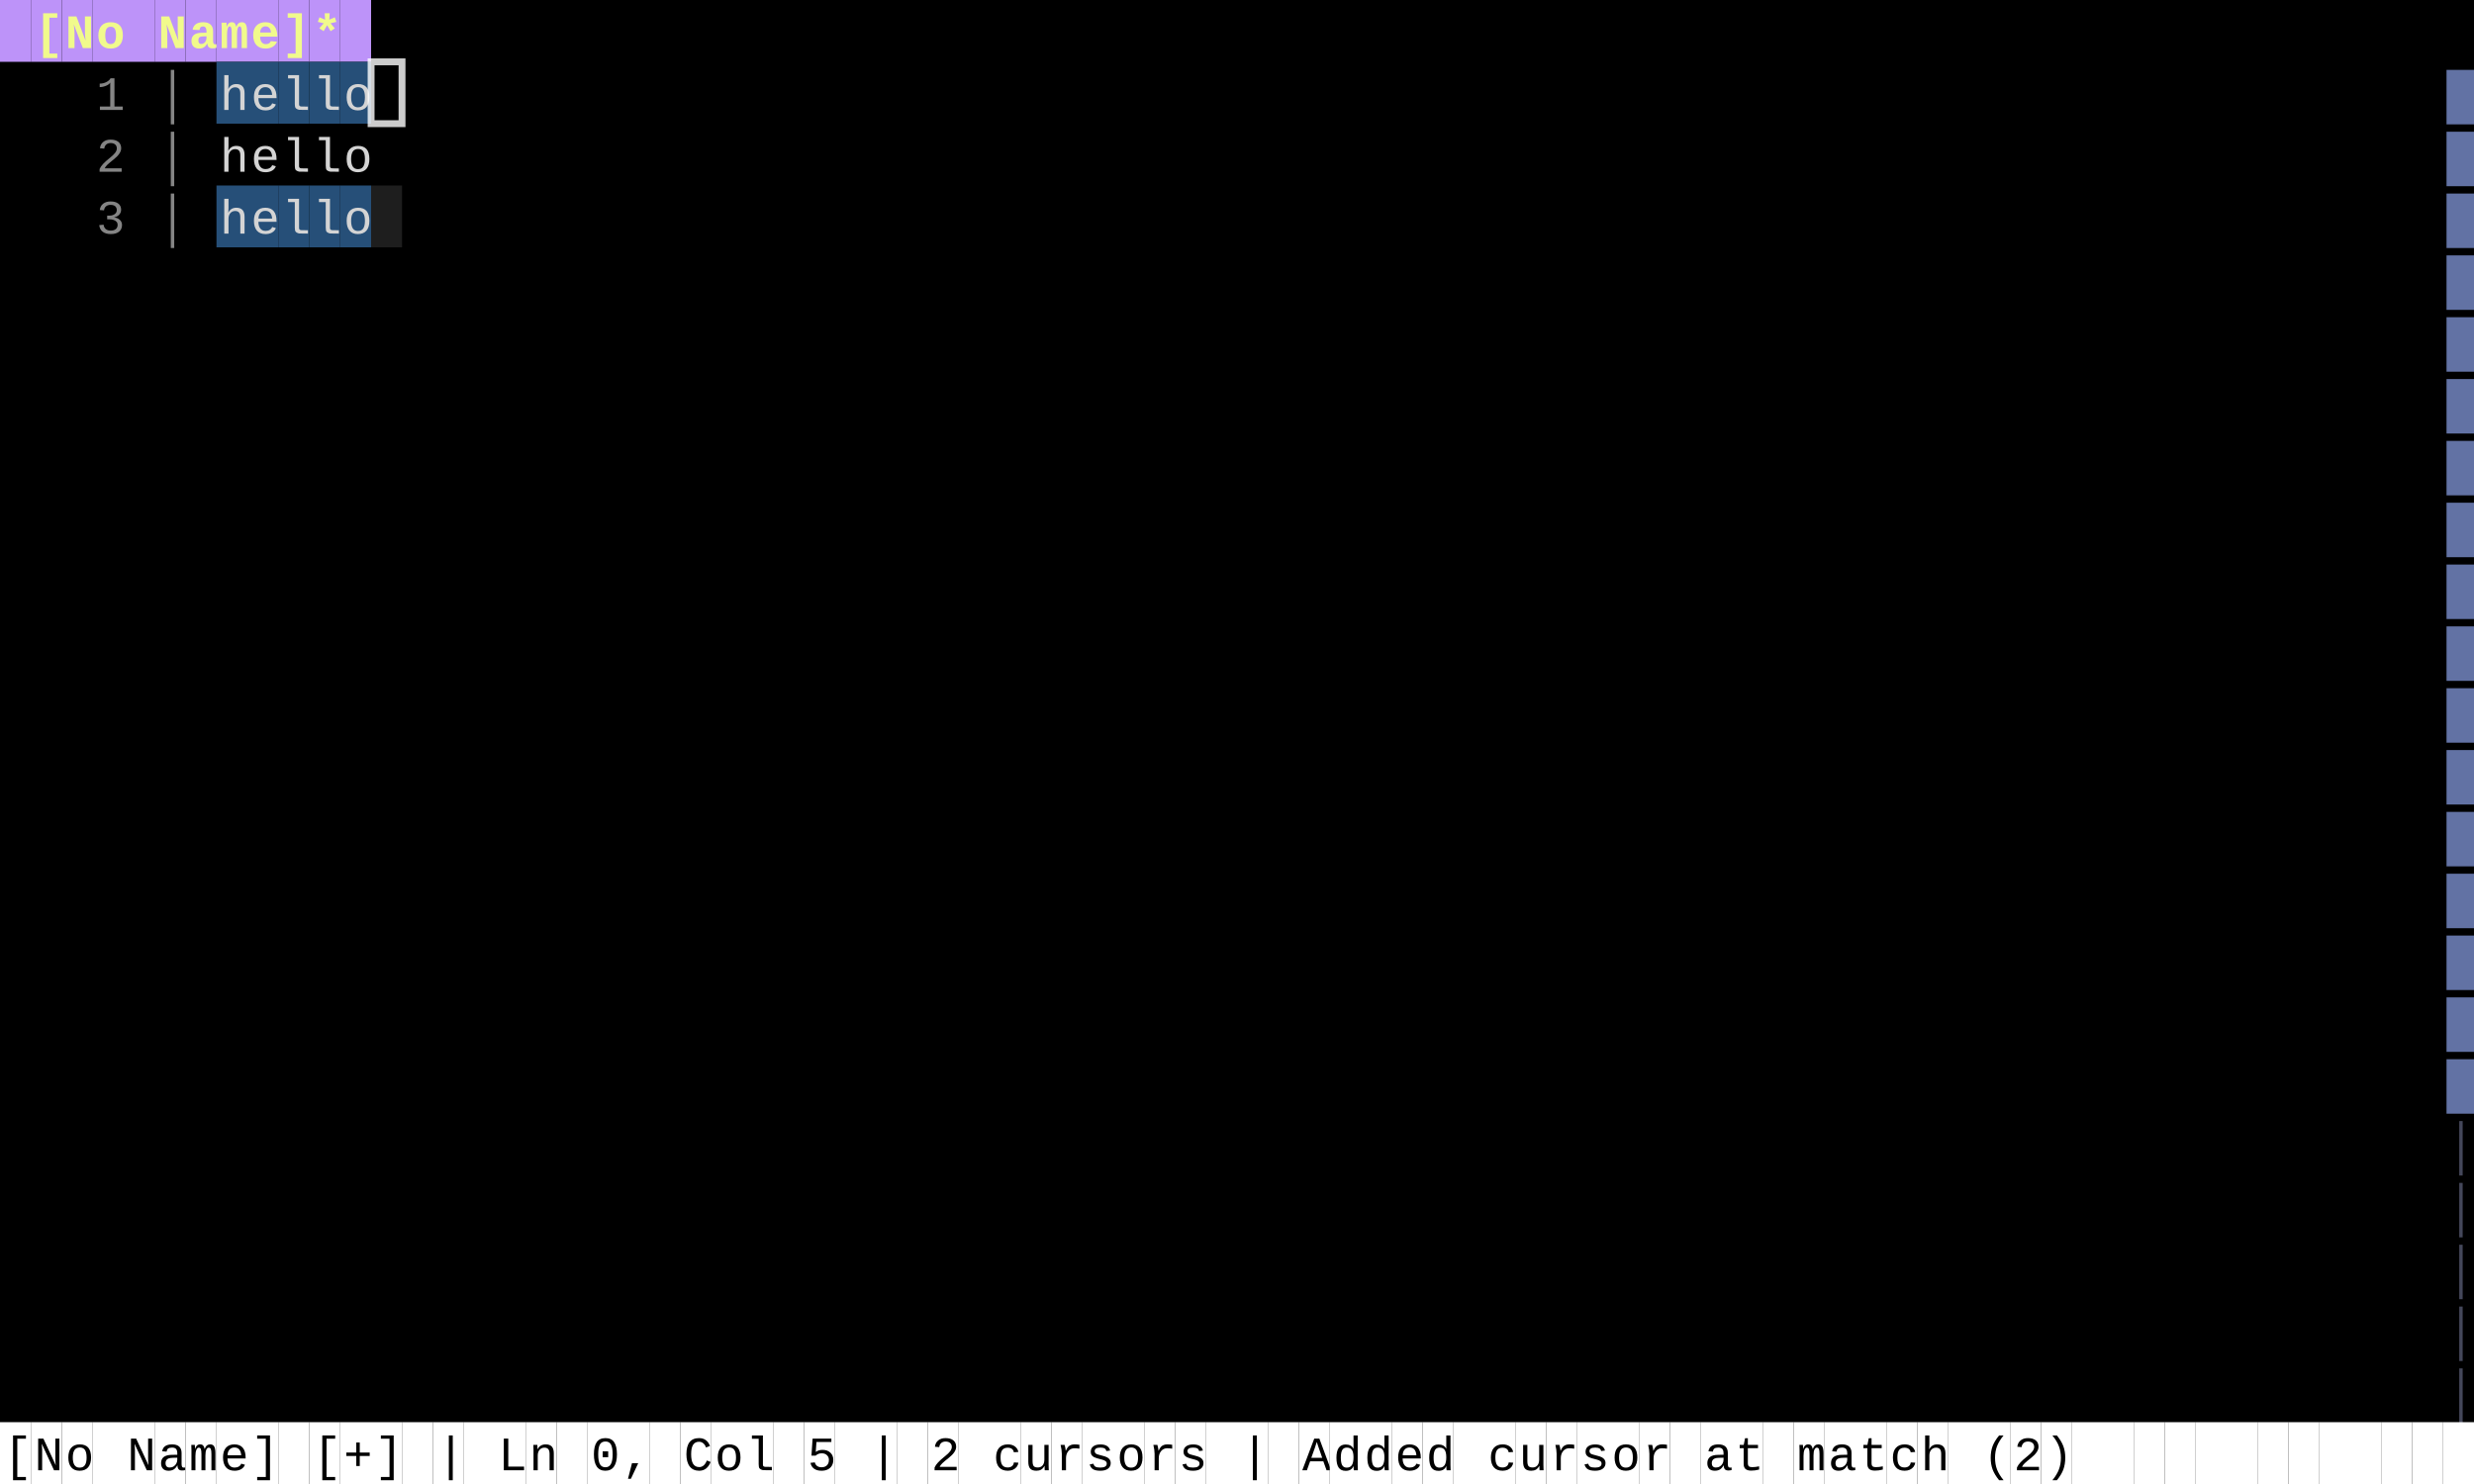
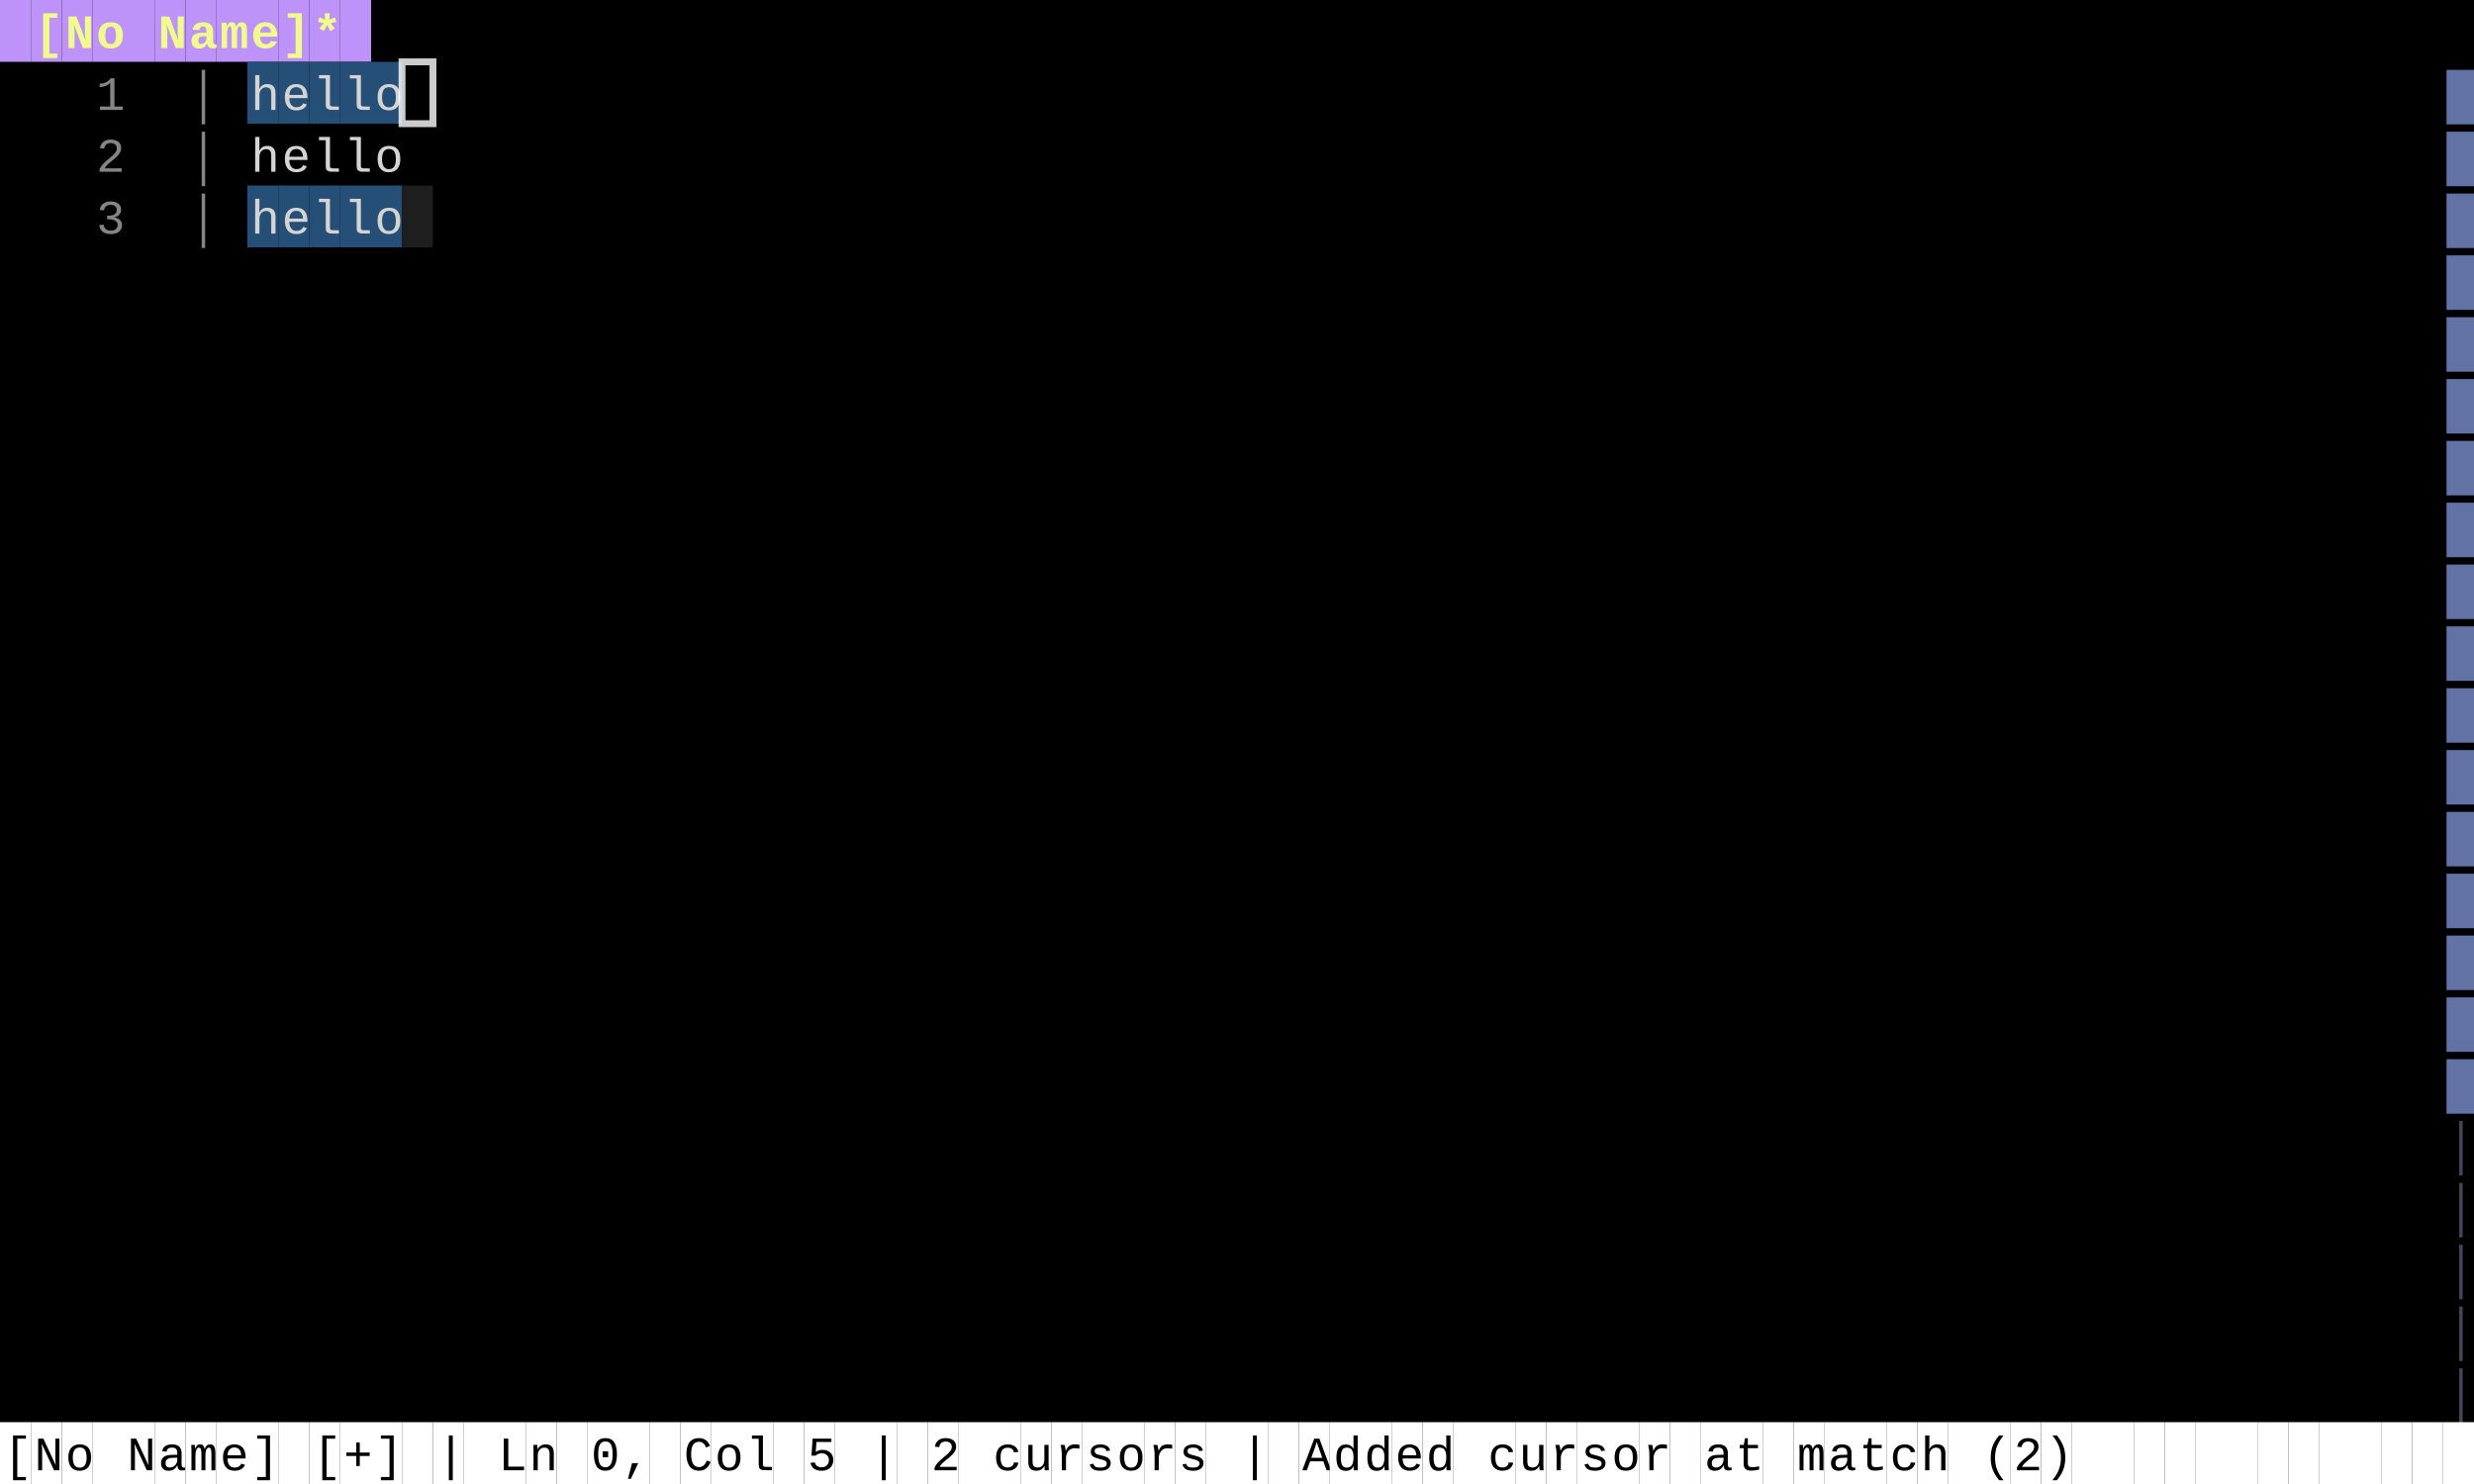
<svg xmlns="http://www.w3.org/2000/svg" width="720" height="432" viewBox="0 0 720 432">
  <style>
    .terminal { font-family: 'Courier New', 'Consolas', monospace; font-size: 14px; white-space: pre; }
</style>
  <rect width="100%" height="100%" fill="#000000" />
  <rect x="0" y="0" width="9" height="18" fill="#bd93f9" />
  <rect x="9" y="0" width="9" height="18" fill="#bd93f9" />
  <text x="10" y="14" fill="#f1fa8c" class="terminal" style="font-weight:bold;">[</text>
  <rect x="18" y="0" width="9" height="18" fill="#bd93f9" />
  <text x="19" y="14" fill="#f1fa8c" class="terminal" style="font-weight:bold;">N</text>
  <rect x="27" y="0" width="9" height="18" fill="#bd93f9" />
  <text x="28" y="14" fill="#f1fa8c" class="terminal" style="font-weight:bold;">o</text>
  <rect x="36" y="0" width="9" height="18" fill="#bd93f9" />
  <rect x="45" y="0" width="9" height="18" fill="#bd93f9" />
  <text x="46" y="14" fill="#f1fa8c" class="terminal" style="font-weight:bold;">N</text>
  <rect x="54" y="0" width="9" height="18" fill="#bd93f9" />
  <text x="55" y="14" fill="#f1fa8c" class="terminal" style="font-weight:bold;">a</text>
  <rect x="63" y="0" width="9" height="18" fill="#bd93f9" />
  <text x="64" y="14" fill="#f1fa8c" class="terminal" style="font-weight:bold;">m</text>
  <rect x="72" y="0" width="9" height="18" fill="#bd93f9" />
  <text x="73" y="14" fill="#f1fa8c" class="terminal" style="font-weight:bold;">e</text>
  <rect x="81" y="0" width="9" height="18" fill="#bd93f9" />
  <text x="82" y="14" fill="#f1fa8c" class="terminal" style="font-weight:bold;">]</text>
  <rect x="90" y="0" width="9" height="18" fill="#bd93f9" />
  <text x="91" y="14" fill="#f1fa8c" class="terminal" style="font-weight:bold;">*</text>
  <rect x="99" y="0" width="9" height="18" fill="#bd93f9" />
  <text x="28" y="32" fill="#858585" class="terminal" style="">1</text>
-   <text x="46" y="32" fill="#858585" class="terminal" style="">│</text>
-   <rect x="63" y="18" width="9" height="18" fill="#264f78" />
-   <text x="64" y="32" fill="#d4d4d4" class="terminal" style="">h</text>
+   <text x="55" y="32" fill="#858585" class="terminal" style="">│</text>
  <rect x="72" y="18" width="9" height="18" fill="#264f78" />
-   <text x="73" y="32" fill="#d4d4d4" class="terminal" style="">e</text>
+   <text x="73" y="32" fill="#d4d4d4" class="terminal" style="">h</text>
  <rect x="81" y="18" width="9" height="18" fill="#264f78" />
-   <text x="82" y="32" fill="#d4d4d4" class="terminal" style="">l</text>
+   <text x="82" y="32" fill="#d4d4d4" class="terminal" style="">e</text>
  <rect x="90" y="18" width="9" height="18" fill="#264f78" />
  <text x="91" y="32" fill="#d4d4d4" class="terminal" style="">l</text>
  <rect x="99" y="18" width="9" height="18" fill="#264f78" />
-   <text x="100" y="32" fill="#d4d4d4" class="terminal" style="">o</text>
+   <text x="100" y="32" fill="#d4d4d4" class="terminal" style="">l</text>
+   <rect x="108" y="18" width="9" height="18" fill="#264f78" />
+   <text x="109" y="32" fill="#d4d4d4" class="terminal" style="">o</text>
  <text x="712" y="32" fill="#6272a4" class="terminal" style="">█</text>
  <text x="28" y="50" fill="#858585" class="terminal" style="">2</text>
-   <text x="46" y="50" fill="#858585" class="terminal" style="">│</text>
-   <text x="64" y="50" fill="#d4d4d4" class="terminal" style="">h</text>
-   <text x="73" y="50" fill="#d4d4d4" class="terminal" style="">e</text>
-   <text x="82" y="50" fill="#d4d4d4" class="terminal" style="">l</text>
+   <text x="55" y="50" fill="#858585" class="terminal" style="">│</text>
+   <text x="73" y="50" fill="#d4d4d4" class="terminal" style="">h</text>
+   <text x="82" y="50" fill="#d4d4d4" class="terminal" style="">e</text>
  <text x="91" y="50" fill="#d4d4d4" class="terminal" style="">l</text>
-   <text x="100" y="50" fill="#d4d4d4" class="terminal" style="">o</text>
+   <text x="100" y="50" fill="#d4d4d4" class="terminal" style="">l</text>
+   <text x="109" y="50" fill="#d4d4d4" class="terminal" style="">o</text>
  <text x="712" y="50" fill="#6272a4" class="terminal" style="">█</text>
  <text x="28" y="68" fill="#858585" class="terminal" style="">3</text>
-   <text x="46" y="68" fill="#858585" class="terminal" style="">│</text>
-   <rect x="63" y="54" width="9" height="18" fill="#264f78" />
-   <text x="64" y="68" fill="#d4d4d4" class="terminal" style="">h</text>
+   <text x="55" y="68" fill="#858585" class="terminal" style="">│</text>
  <rect x="72" y="54" width="9" height="18" fill="#264f78" />
-   <text x="73" y="68" fill="#d4d4d4" class="terminal" style="">e</text>
+   <text x="73" y="68" fill="#d4d4d4" class="terminal" style="">h</text>
  <rect x="81" y="54" width="9" height="18" fill="#264f78" />
-   <text x="82" y="68" fill="#d4d4d4" class="terminal" style="">l</text>
+   <text x="82" y="68" fill="#d4d4d4" class="terminal" style="">e</text>
  <rect x="90" y="54" width="9" height="18" fill="#264f78" />
  <text x="91" y="68" fill="#d4d4d4" class="terminal" style="">l</text>
  <rect x="99" y="54" width="9" height="18" fill="#264f78" />
-   <text x="100" y="68" fill="#d4d4d4" class="terminal" style="">o</text>
-   <rect x="108" y="54" width="9" height="18" fill="#1e1e1e" />
+   <text x="100" y="68" fill="#d4d4d4" class="terminal" style="">l</text>
+   <rect x="108" y="54" width="9" height="18" fill="#264f78" />
+   <text x="109" y="68" fill="#d4d4d4" class="terminal" style="">o</text>
+   <rect x="117" y="54" width="9" height="18" fill="#1e1e1e" />
  <text x="712" y="68" fill="#6272a4" class="terminal" style="">█</text>
  <text x="712" y="86" fill="#6272a4" class="terminal" style="">█</text>
  <text x="712" y="104" fill="#6272a4" class="terminal" style="">█</text>
  <text x="712" y="122" fill="#6272a4" class="terminal" style="">█</text>
  <text x="712" y="140" fill="#6272a4" class="terminal" style="">█</text>
  <text x="712" y="158" fill="#6272a4" class="terminal" style="">█</text>
  <text x="712" y="176" fill="#6272a4" class="terminal" style="">█</text>
  <text x="712" y="194" fill="#6272a4" class="terminal" style="">█</text>
  <text x="712" y="212" fill="#6272a4" class="terminal" style="">█</text>
  <text x="712" y="230" fill="#6272a4" class="terminal" style="">█</text>
  <text x="712" y="248" fill="#6272a4" class="terminal" style="">█</text>
  <text x="712" y="266" fill="#6272a4" class="terminal" style="">█</text>
  <text x="712" y="284" fill="#6272a4" class="terminal" style="">█</text>
  <text x="712" y="302" fill="#6272a4" class="terminal" style="">█</text>
  <text x="712" y="320" fill="#6272a4" class="terminal" style="">█</text>
  <text x="712" y="338" fill="#44475a" class="terminal" style="">│</text>
  <text x="712" y="356" fill="#44475a" class="terminal" style="">│</text>
  <text x="712" y="374" fill="#44475a" class="terminal" style="">│</text>
  <text x="712" y="392" fill="#44475a" class="terminal" style="">│</text>
  <text x="712" y="410" fill="#44475a" class="terminal" style="">│</text>
  <rect x="0" y="414" width="9" height="18" fill="#ffffff" />
  <text x="1" y="428" fill="#000000" class="terminal" style="">[</text>
  <rect x="9" y="414" width="9" height="18" fill="#ffffff" />
  <text x="10" y="428" fill="#000000" class="terminal" style="">N</text>
  <rect x="18" y="414" width="9" height="18" fill="#ffffff" />
  <text x="19" y="428" fill="#000000" class="terminal" style="">o</text>
  <rect x="27" y="414" width="9" height="18" fill="#ffffff" />
  <rect x="36" y="414" width="9" height="18" fill="#ffffff" />
  <text x="37" y="428" fill="#000000" class="terminal" style="">N</text>
  <rect x="45" y="414" width="9" height="18" fill="#ffffff" />
  <text x="46" y="428" fill="#000000" class="terminal" style="">a</text>
  <rect x="54" y="414" width="9" height="18" fill="#ffffff" />
  <text x="55" y="428" fill="#000000" class="terminal" style="">m</text>
  <rect x="63" y="414" width="9" height="18" fill="#ffffff" />
  <text x="64" y="428" fill="#000000" class="terminal" style="">e</text>
  <rect x="72" y="414" width="9" height="18" fill="#ffffff" />
  <text x="73" y="428" fill="#000000" class="terminal" style="">]</text>
  <rect x="81" y="414" width="9" height="18" fill="#ffffff" />
  <rect x="90" y="414" width="9" height="18" fill="#ffffff" />
  <text x="91" y="428" fill="#000000" class="terminal" style="">[</text>
  <rect x="99" y="414" width="9" height="18" fill="#ffffff" />
  <text x="100" y="428" fill="#000000" class="terminal" style="">+</text>
  <rect x="108" y="414" width="9" height="18" fill="#ffffff" />
  <text x="109" y="428" fill="#000000" class="terminal" style="">]</text>
  <rect x="117" y="414" width="9" height="18" fill="#ffffff" />
  <rect x="126" y="414" width="9" height="18" fill="#ffffff" />
  <text x="127" y="428" fill="#000000" class="terminal" style="">|</text>
  <rect x="135" y="414" width="9" height="18" fill="#ffffff" />
  <rect x="144" y="414" width="9" height="18" fill="#ffffff" />
  <text x="145" y="428" fill="#000000" class="terminal" style="">L</text>
  <rect x="153" y="414" width="9" height="18" fill="#ffffff" />
  <text x="154" y="428" fill="#000000" class="terminal" style="">n</text>
  <rect x="162" y="414" width="9" height="18" fill="#ffffff" />
  <rect x="171" y="414" width="9" height="18" fill="#ffffff" />
  <text x="172" y="428" fill="#000000" class="terminal" style="">0</text>
  <rect x="180" y="414" width="9" height="18" fill="#ffffff" />
  <text x="181" y="428" fill="#000000" class="terminal" style="">,</text>
  <rect x="189" y="414" width="9" height="18" fill="#ffffff" />
  <rect x="198" y="414" width="9" height="18" fill="#ffffff" />
  <text x="199" y="428" fill="#000000" class="terminal" style="">C</text>
  <rect x="207" y="414" width="9" height="18" fill="#ffffff" />
  <text x="208" y="428" fill="#000000" class="terminal" style="">o</text>
  <rect x="216" y="414" width="9" height="18" fill="#ffffff" />
  <text x="217" y="428" fill="#000000" class="terminal" style="">l</text>
  <rect x="225" y="414" width="9" height="18" fill="#ffffff" />
  <rect x="234" y="414" width="9" height="18" fill="#ffffff" />
  <text x="235" y="428" fill="#000000" class="terminal" style="">5</text>
  <rect x="243" y="414" width="9" height="18" fill="#ffffff" />
  <rect x="252" y="414" width="9" height="18" fill="#ffffff" />
  <text x="253" y="428" fill="#000000" class="terminal" style="">|</text>
  <rect x="261" y="414" width="9" height="18" fill="#ffffff" />
  <rect x="270" y="414" width="9" height="18" fill="#ffffff" />
  <text x="271" y="428" fill="#000000" class="terminal" style="">2</text>
  <rect x="279" y="414" width="9" height="18" fill="#ffffff" />
  <rect x="288" y="414" width="9" height="18" fill="#ffffff" />
  <text x="289" y="428" fill="#000000" class="terminal" style="">c</text>
  <rect x="297" y="414" width="9" height="18" fill="#ffffff" />
  <text x="298" y="428" fill="#000000" class="terminal" style="">u</text>
  <rect x="306" y="414" width="9" height="18" fill="#ffffff" />
  <text x="307" y="428" fill="#000000" class="terminal" style="">r</text>
  <rect x="315" y="414" width="9" height="18" fill="#ffffff" />
  <text x="316" y="428" fill="#000000" class="terminal" style="">s</text>
  <rect x="324" y="414" width="9" height="18" fill="#ffffff" />
  <text x="325" y="428" fill="#000000" class="terminal" style="">o</text>
  <rect x="333" y="414" width="9" height="18" fill="#ffffff" />
  <text x="334" y="428" fill="#000000" class="terminal" style="">r</text>
  <rect x="342" y="414" width="9" height="18" fill="#ffffff" />
  <text x="343" y="428" fill="#000000" class="terminal" style="">s</text>
  <rect x="351" y="414" width="9" height="18" fill="#ffffff" />
  <rect x="360" y="414" width="9" height="18" fill="#ffffff" />
  <text x="361" y="428" fill="#000000" class="terminal" style="">|</text>
  <rect x="369" y="414" width="9" height="18" fill="#ffffff" />
  <rect x="378" y="414" width="9" height="18" fill="#ffffff" />
  <text x="379" y="428" fill="#000000" class="terminal" style="">A</text>
  <rect x="387" y="414" width="9" height="18" fill="#ffffff" />
  <text x="388" y="428" fill="#000000" class="terminal" style="">d</text>
  <rect x="396" y="414" width="9" height="18" fill="#ffffff" />
  <text x="397" y="428" fill="#000000" class="terminal" style="">d</text>
  <rect x="405" y="414" width="9" height="18" fill="#ffffff" />
  <text x="406" y="428" fill="#000000" class="terminal" style="">e</text>
  <rect x="414" y="414" width="9" height="18" fill="#ffffff" />
  <text x="415" y="428" fill="#000000" class="terminal" style="">d</text>
  <rect x="423" y="414" width="9" height="18" fill="#ffffff" />
  <rect x="432" y="414" width="9" height="18" fill="#ffffff" />
  <text x="433" y="428" fill="#000000" class="terminal" style="">c</text>
  <rect x="441" y="414" width="9" height="18" fill="#ffffff" />
  <text x="442" y="428" fill="#000000" class="terminal" style="">u</text>
  <rect x="450" y="414" width="9" height="18" fill="#ffffff" />
  <text x="451" y="428" fill="#000000" class="terminal" style="">r</text>
  <rect x="459" y="414" width="9" height="18" fill="#ffffff" />
  <text x="460" y="428" fill="#000000" class="terminal" style="">s</text>
  <rect x="468" y="414" width="9" height="18" fill="#ffffff" />
  <text x="469" y="428" fill="#000000" class="terminal" style="">o</text>
  <rect x="477" y="414" width="9" height="18" fill="#ffffff" />
  <text x="478" y="428" fill="#000000" class="terminal" style="">r</text>
  <rect x="486" y="414" width="9" height="18" fill="#ffffff" />
  <rect x="495" y="414" width="9" height="18" fill="#ffffff" />
  <text x="496" y="428" fill="#000000" class="terminal" style="">a</text>
  <rect x="504" y="414" width="9" height="18" fill="#ffffff" />
  <text x="505" y="428" fill="#000000" class="terminal" style="">t</text>
  <rect x="513" y="414" width="9" height="18" fill="#ffffff" />
  <rect x="522" y="414" width="9" height="18" fill="#ffffff" />
  <text x="523" y="428" fill="#000000" class="terminal" style="">m</text>
  <rect x="531" y="414" width="9" height="18" fill="#ffffff" />
  <text x="532" y="428" fill="#000000" class="terminal" style="">a</text>
  <rect x="540" y="414" width="9" height="18" fill="#ffffff" />
  <text x="541" y="428" fill="#000000" class="terminal" style="">t</text>
  <rect x="549" y="414" width="9" height="18" fill="#ffffff" />
  <text x="550" y="428" fill="#000000" class="terminal" style="">c</text>
  <rect x="558" y="414" width="9" height="18" fill="#ffffff" />
  <text x="559" y="428" fill="#000000" class="terminal" style="">h</text>
  <rect x="567" y="414" width="9" height="18" fill="#ffffff" />
  <rect x="576" y="414" width="9" height="18" fill="#ffffff" />
  <text x="577" y="428" fill="#000000" class="terminal" style="">(</text>
  <rect x="585" y="414" width="9" height="18" fill="#ffffff" />
  <text x="586" y="428" fill="#000000" class="terminal" style="">2</text>
  <rect x="594" y="414" width="9" height="18" fill="#ffffff" />
  <text x="595" y="428" fill="#000000" class="terminal" style="">)</text>
  <rect x="603" y="414" width="9" height="18" fill="#ffffff" />
  <rect x="612" y="414" width="9" height="18" fill="#ffffff" />
  <rect x="621" y="414" width="9" height="18" fill="#ffffff" />
  <rect x="630" y="414" width="9" height="18" fill="#ffffff" />
  <rect x="639" y="414" width="9" height="18" fill="#ffffff" />
  <rect x="648" y="414" width="9" height="18" fill="#ffffff" />
  <rect x="657" y="414" width="9" height="18" fill="#ffffff" />
  <rect x="666" y="414" width="9" height="18" fill="#ffffff" />
  <rect x="675" y="414" width="9" height="18" fill="#ffffff" />
  <rect x="684" y="414" width="9" height="18" fill="#ffffff" />
  <rect x="693" y="414" width="9" height="18" fill="#ffffff" />
  <rect x="702" y="414" width="9" height="18" fill="#ffffff" />
  <rect x="711" y="414" width="9" height="18" fill="#ffffff" />
-   <rect x="108" y="18" width="9" height="18" fill="none" stroke="#ffffff" stroke-width="2" opacity="0.8" />
+   <rect x="117" y="18" width="9" height="18" fill="none" stroke="#ffffff" stroke-width="2" opacity="0.8" />
</svg>
